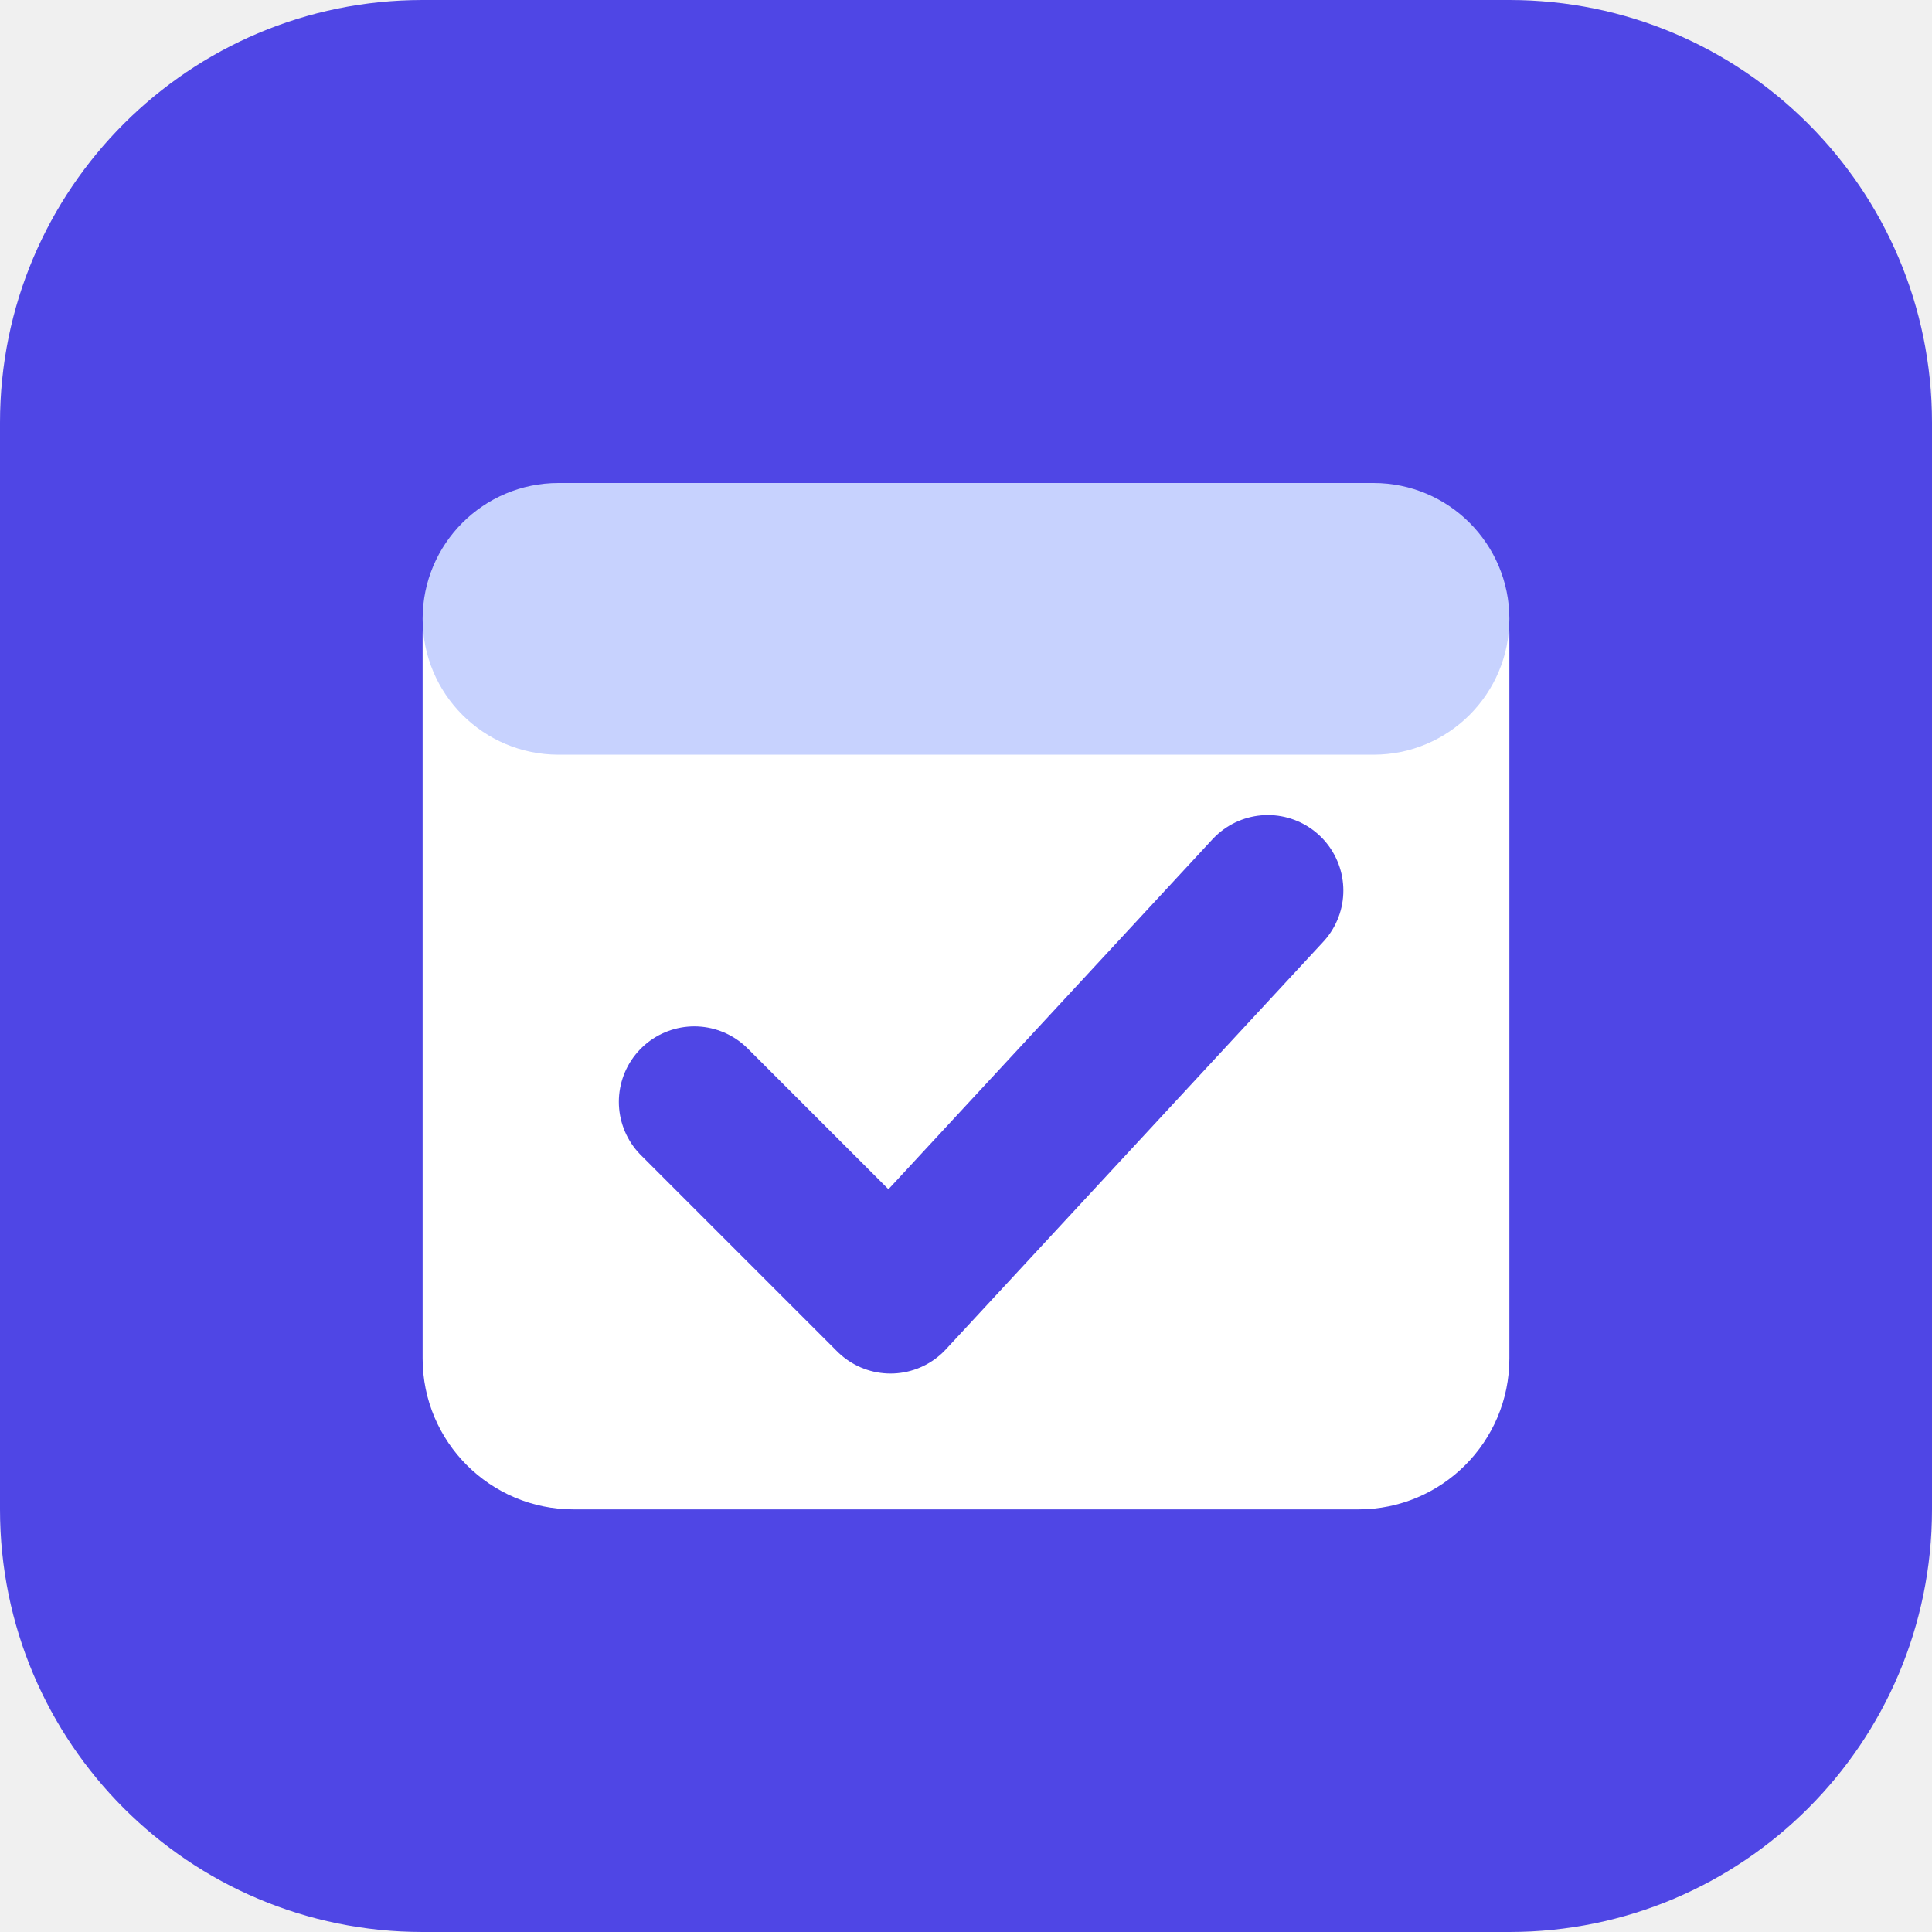
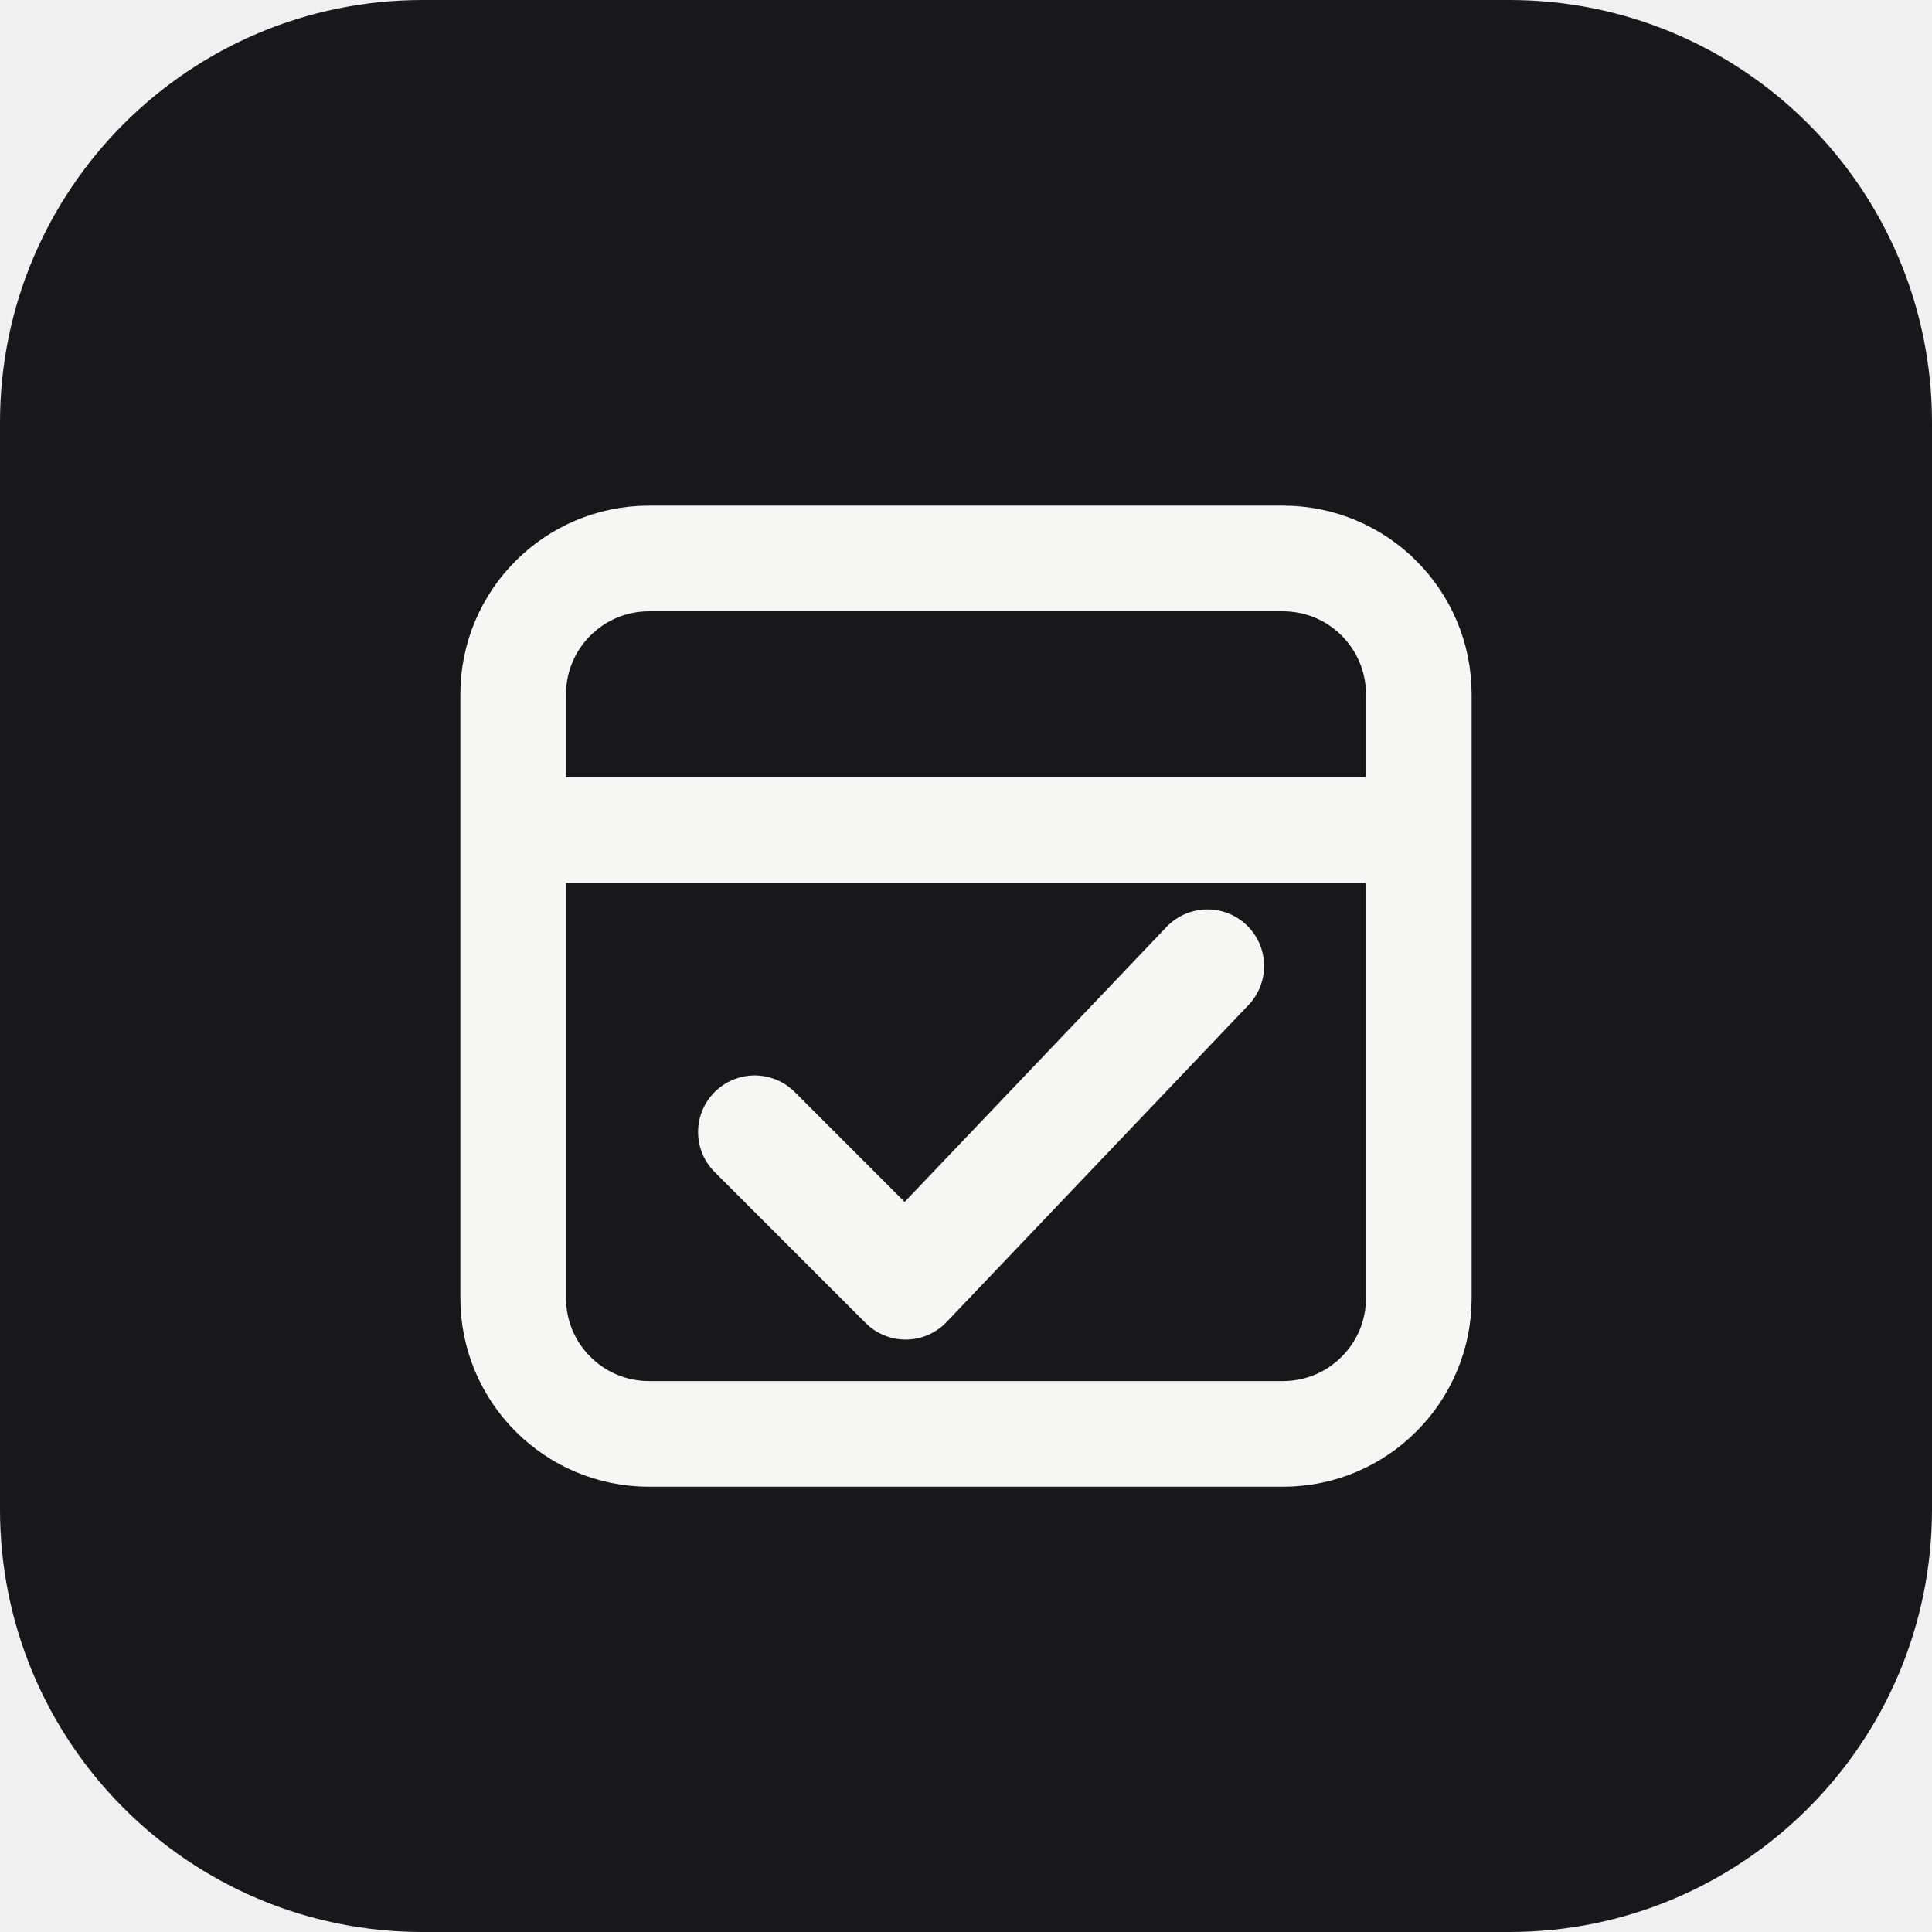
<svg xmlns="http://www.w3.org/2000/svg" viewBox="0 0 512 512">
-   <rect width="512" height="512" rx="112" fill="#4f46e5" />
-   <rect x="112" y="128" width="288" height="272" rx="40" fill="#fff" />
-   <rect x="112" y="128" width="288" height="72" rx="36" fill="#c7d2fe" />
-   <path d="M184 292l52 52 100-108" fill="none" stroke="#4f46e5" stroke-width="40" stroke-linecap="round" stroke-linejoin="round" />
+   <rect width="512" height="512" rx="112" fill="#18181b" />
+   <rect x="136" y="148" width="240" height="232" rx="36" fill="none" stroke="#f6f6f4" stroke-width="28" />
+   <path d="M136 220h240" stroke="#f6f6f4" stroke-width="28" />
+   <path d="M200 300l40 40 80-84" fill="none" stroke="#f6f6f4" stroke-width="30" stroke-linecap="round" stroke-linejoin="round" />
</svg>
